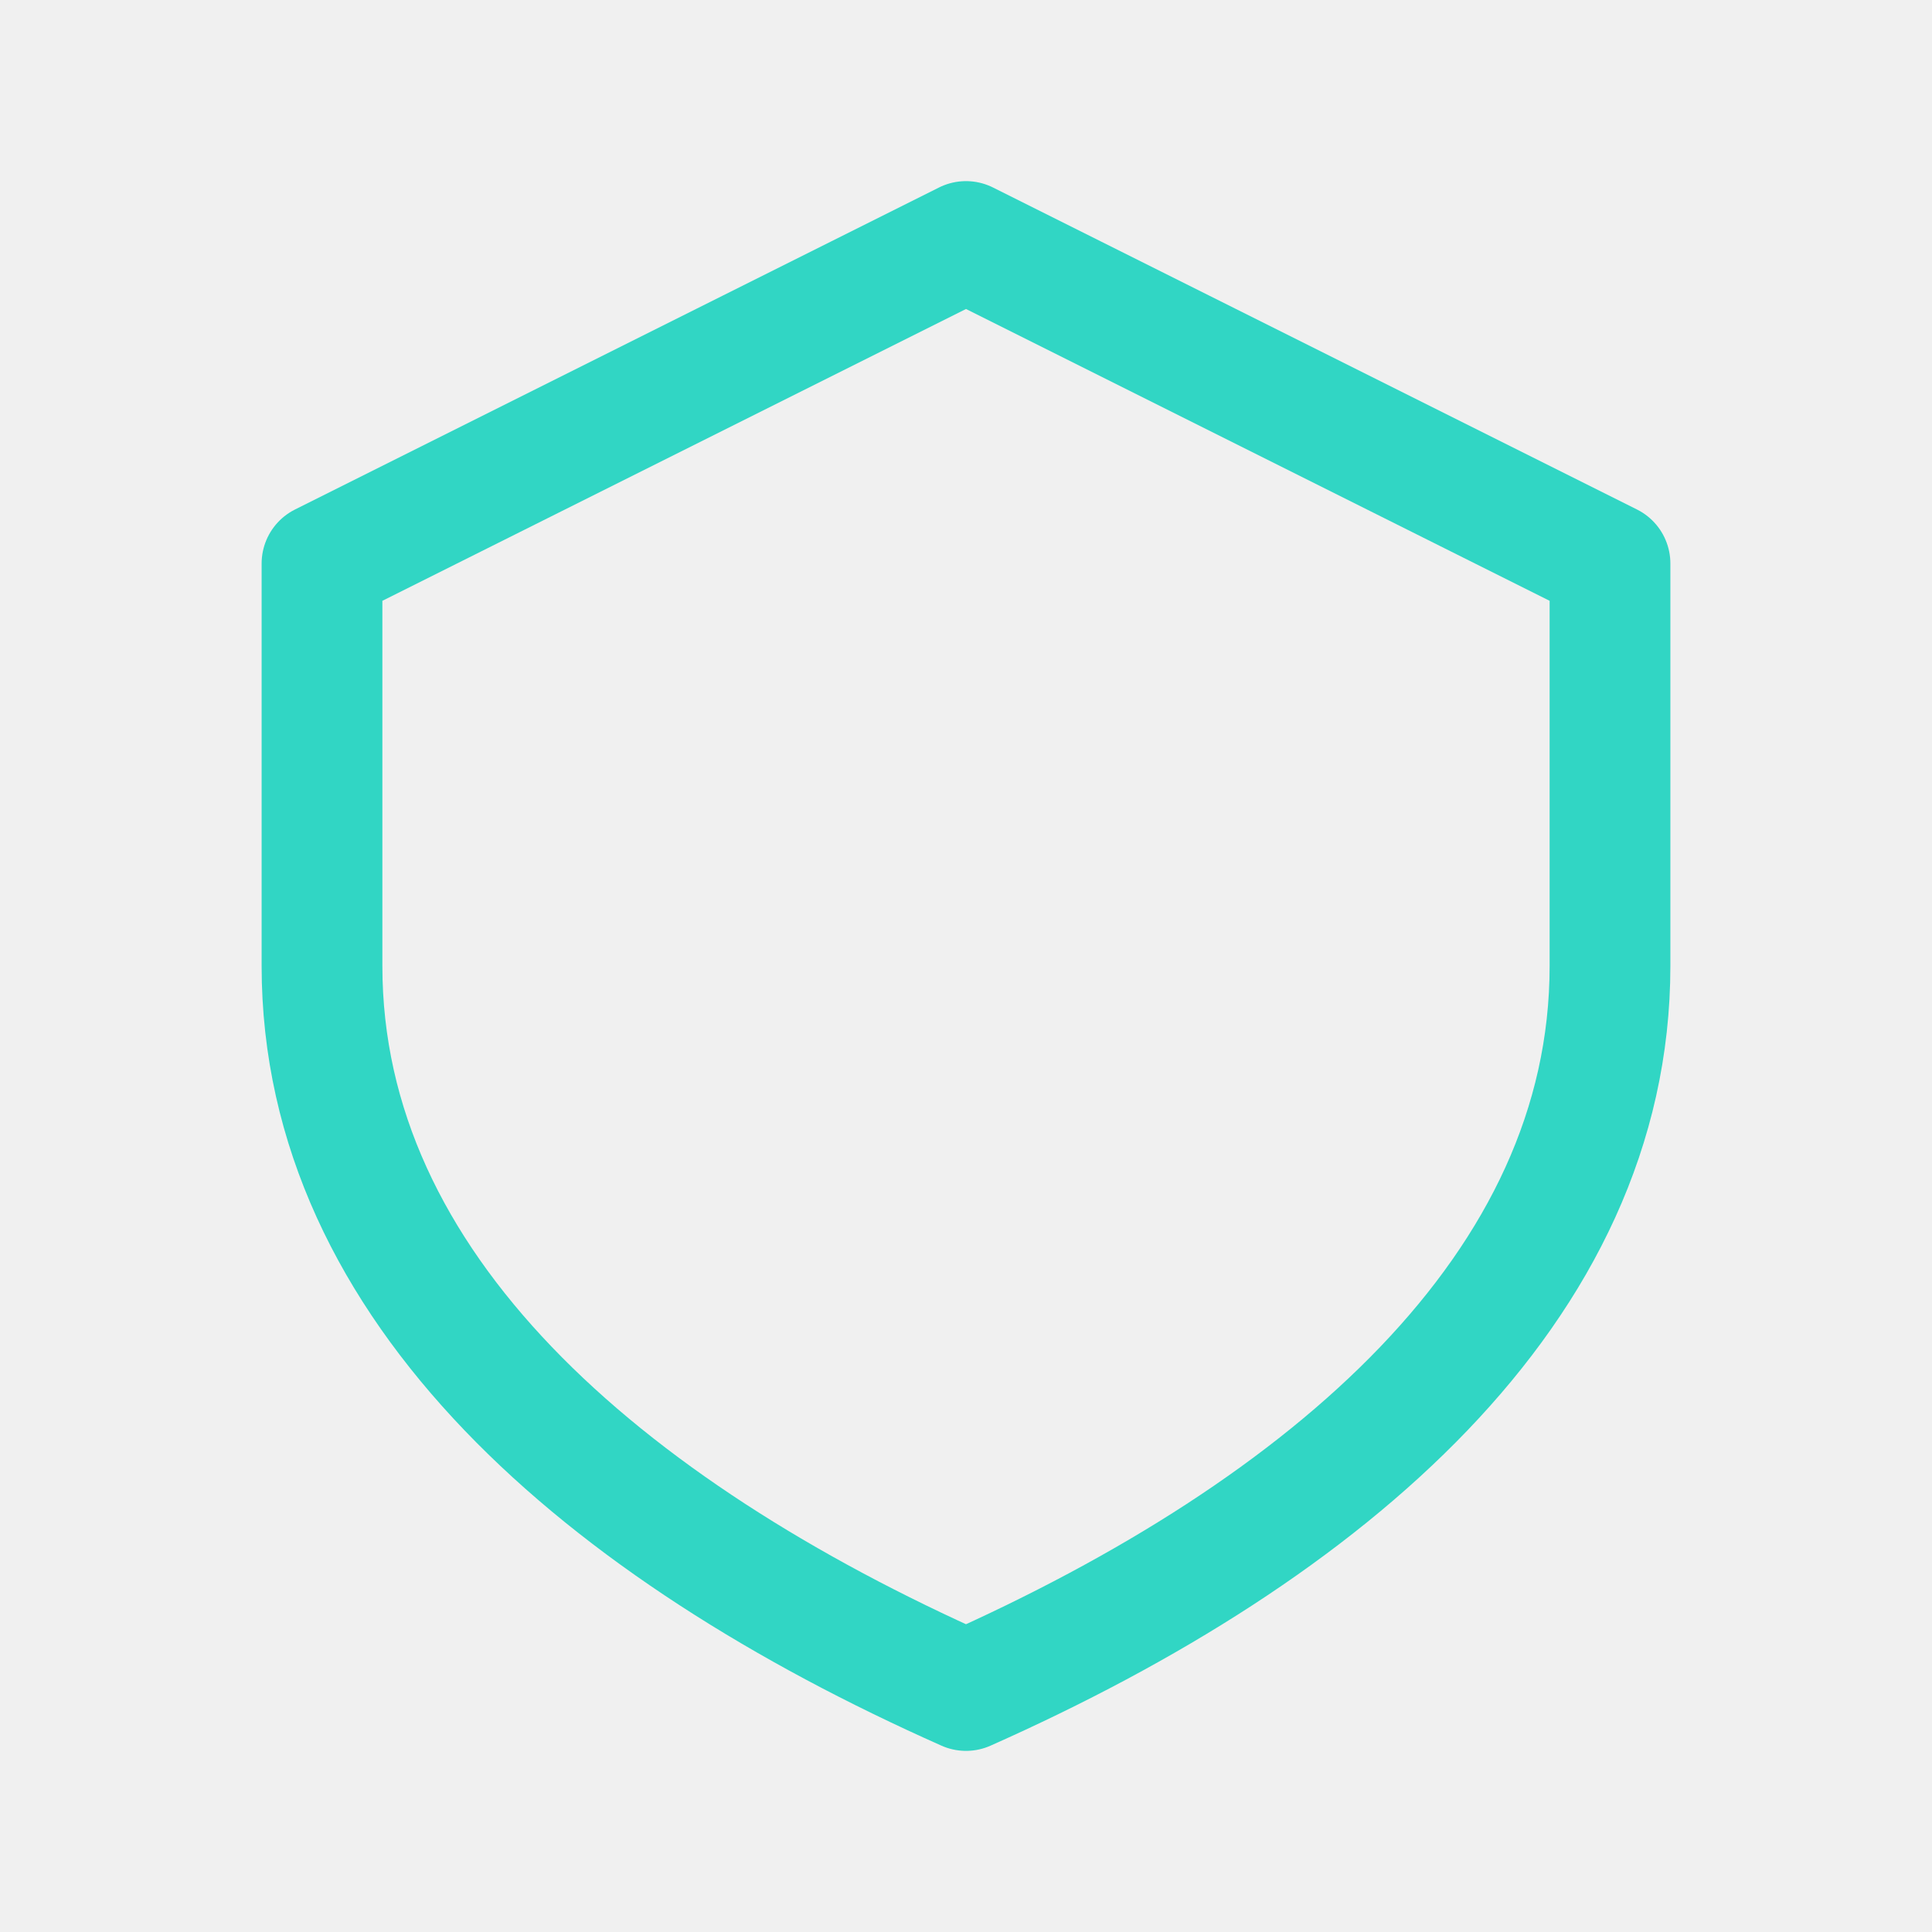
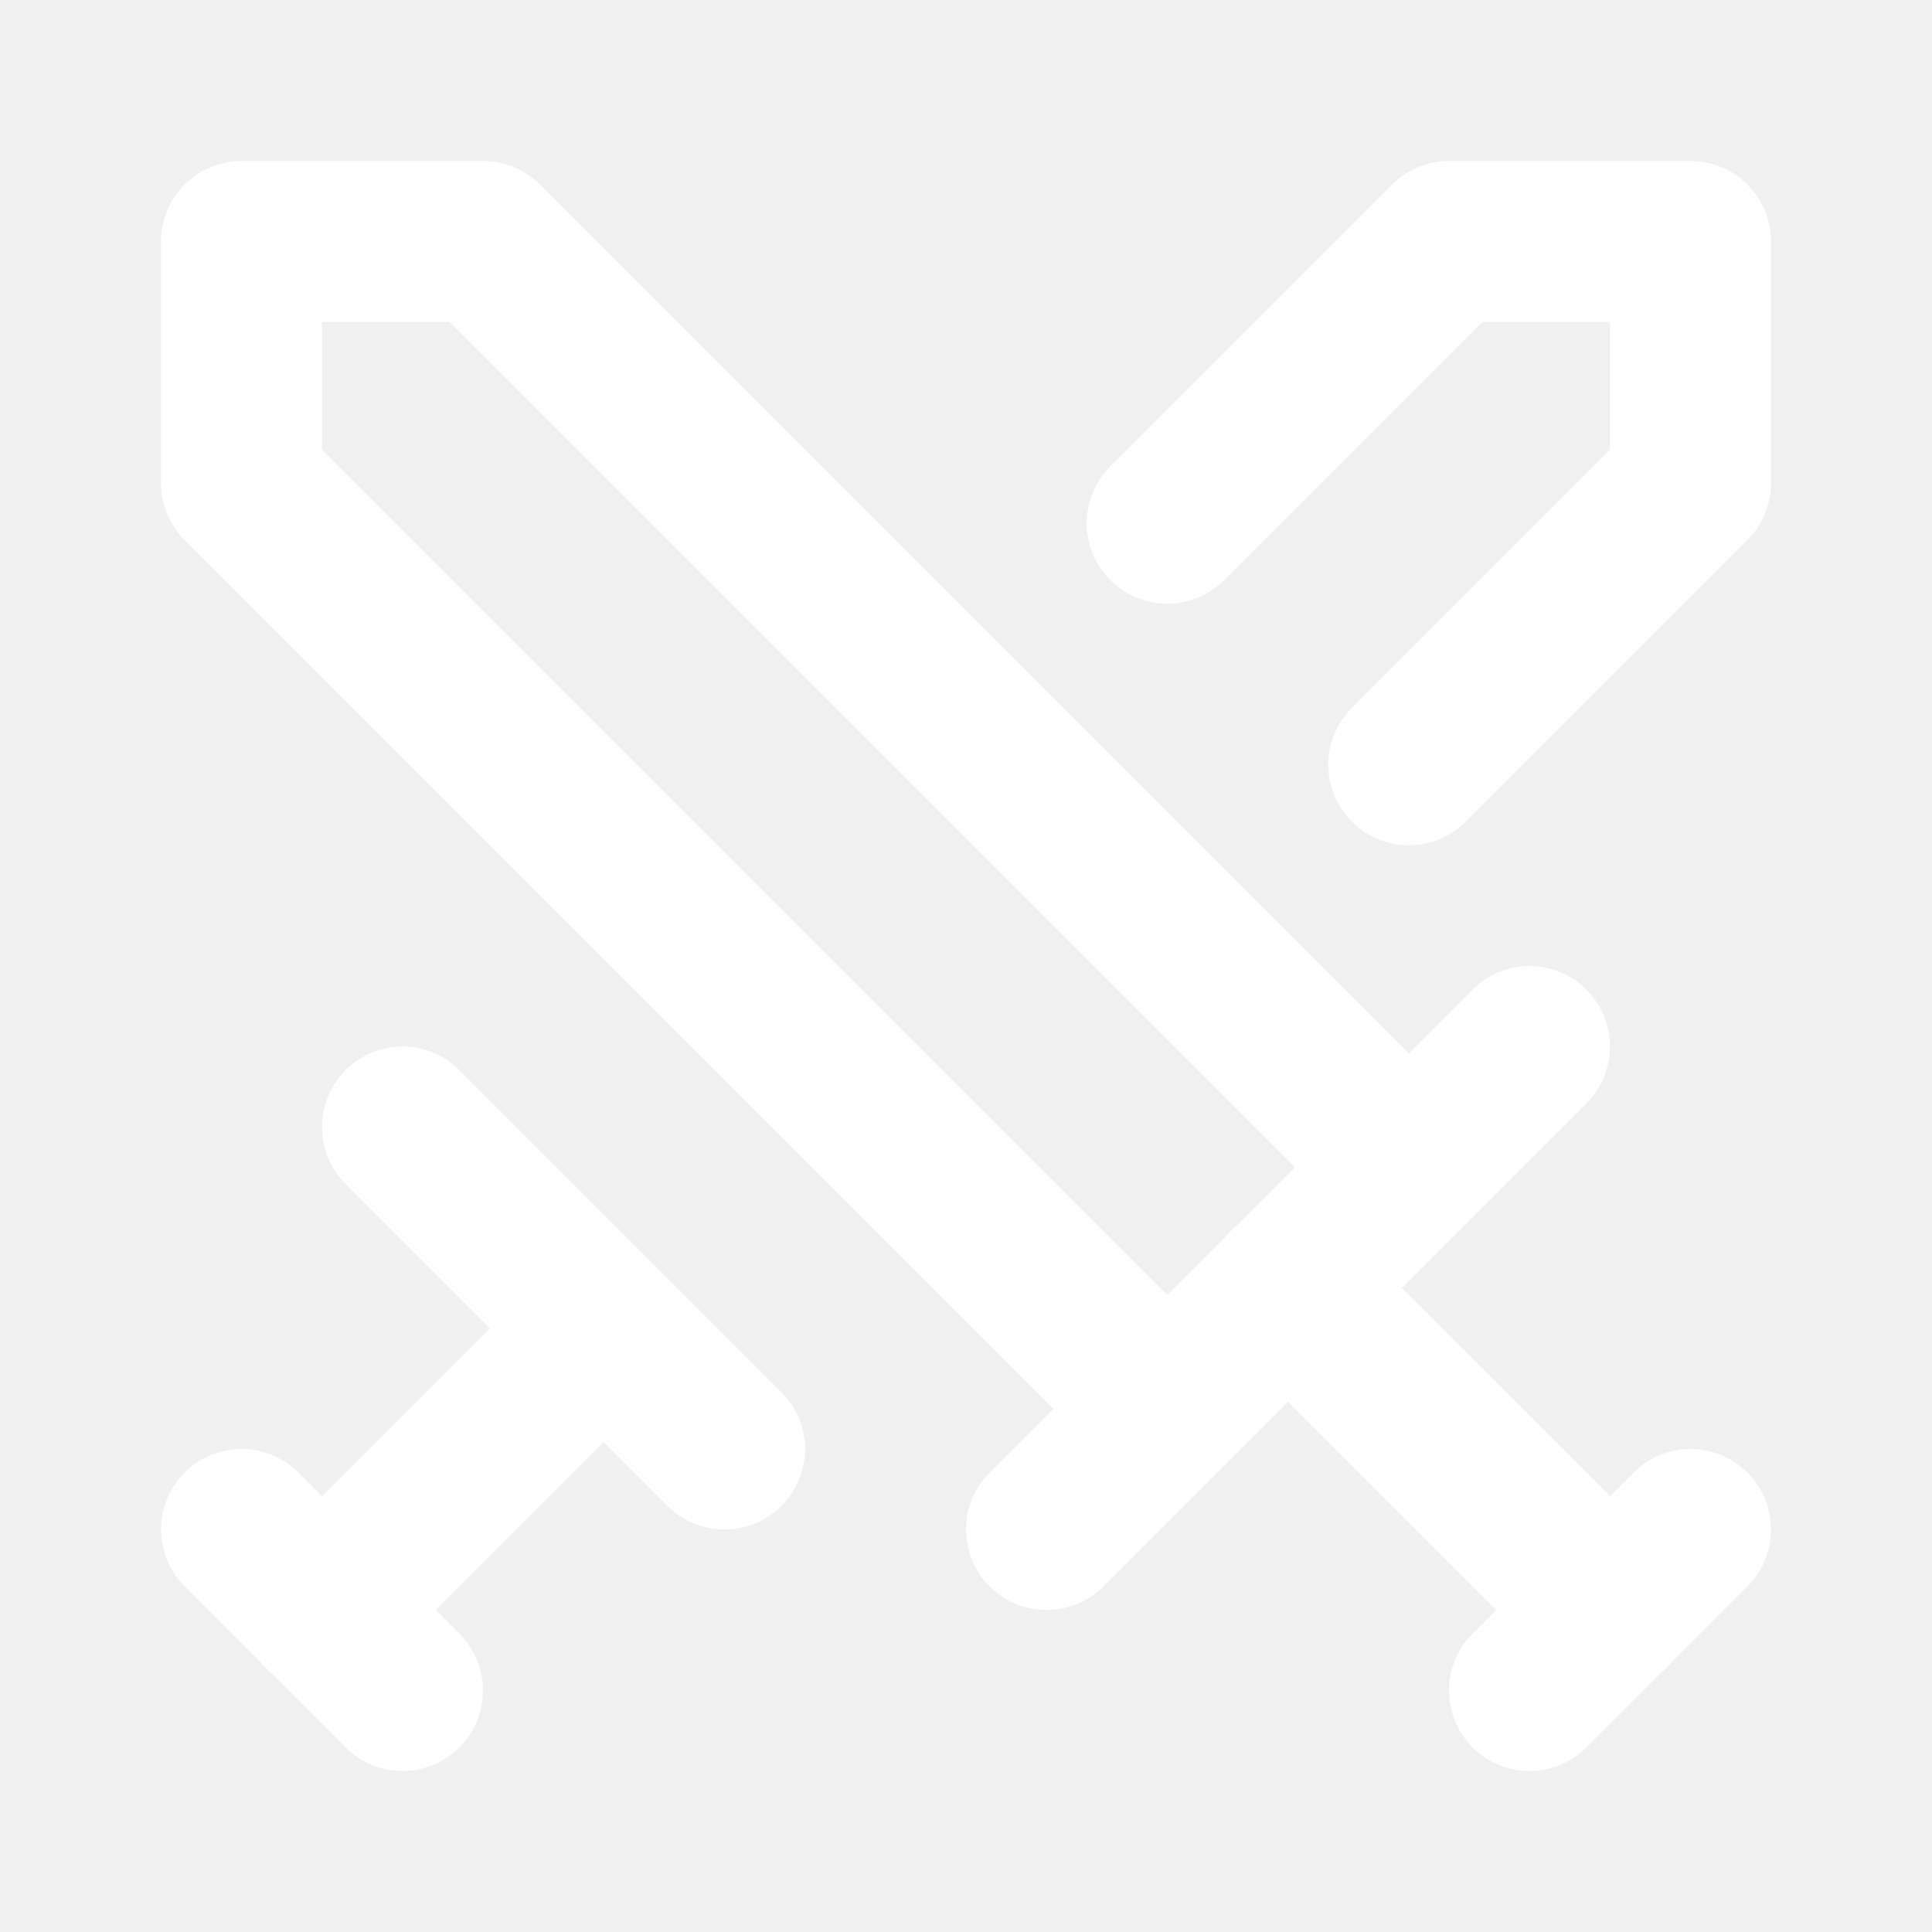
- <svg xmlns="http://www.w3.org/2000/svg" viewBox="0 0 24 24" width="24" height="24" fill="none" stroke="#31D6C4" stroke-width="1.5" stroke-linecap="round" stroke-linejoin="round">
-   <path d="M12 3l8 4v5c0 4-3.5 7-8 9-4.5-2-8-5-8-9V7l8-4z" />
+ <svg xmlns="http://www.w3.org/2000/svg" class="lucide lucide-swords" width="24" height="24" viewBox="0 0 24 24" fill="none" stroke="#ffffff" stroke-width="2" stroke-linecap="round" stroke-linejoin="round">
+   <polyline points="14.5 17.5 3 6 3 3 6 3 17.5 14.5" />
+   <line x1="13" x2="19" y1="19" y2="13" />
+   <line x1="16" x2="20" y1="16" y2="20" />
+   <line x1="19" x2="21" y1="21" y2="19" />
+   <polyline points="14.5 6.5 18 3 21 3 21 6 17.5 9.5" />
+   <line x1="5" x2="9" y1="14" y2="18" />
+   <line x1="7" x2="4" y1="17" y2="20" />
+   <line x1="3" x2="5" y1="19" y2="21" />
</svg>
